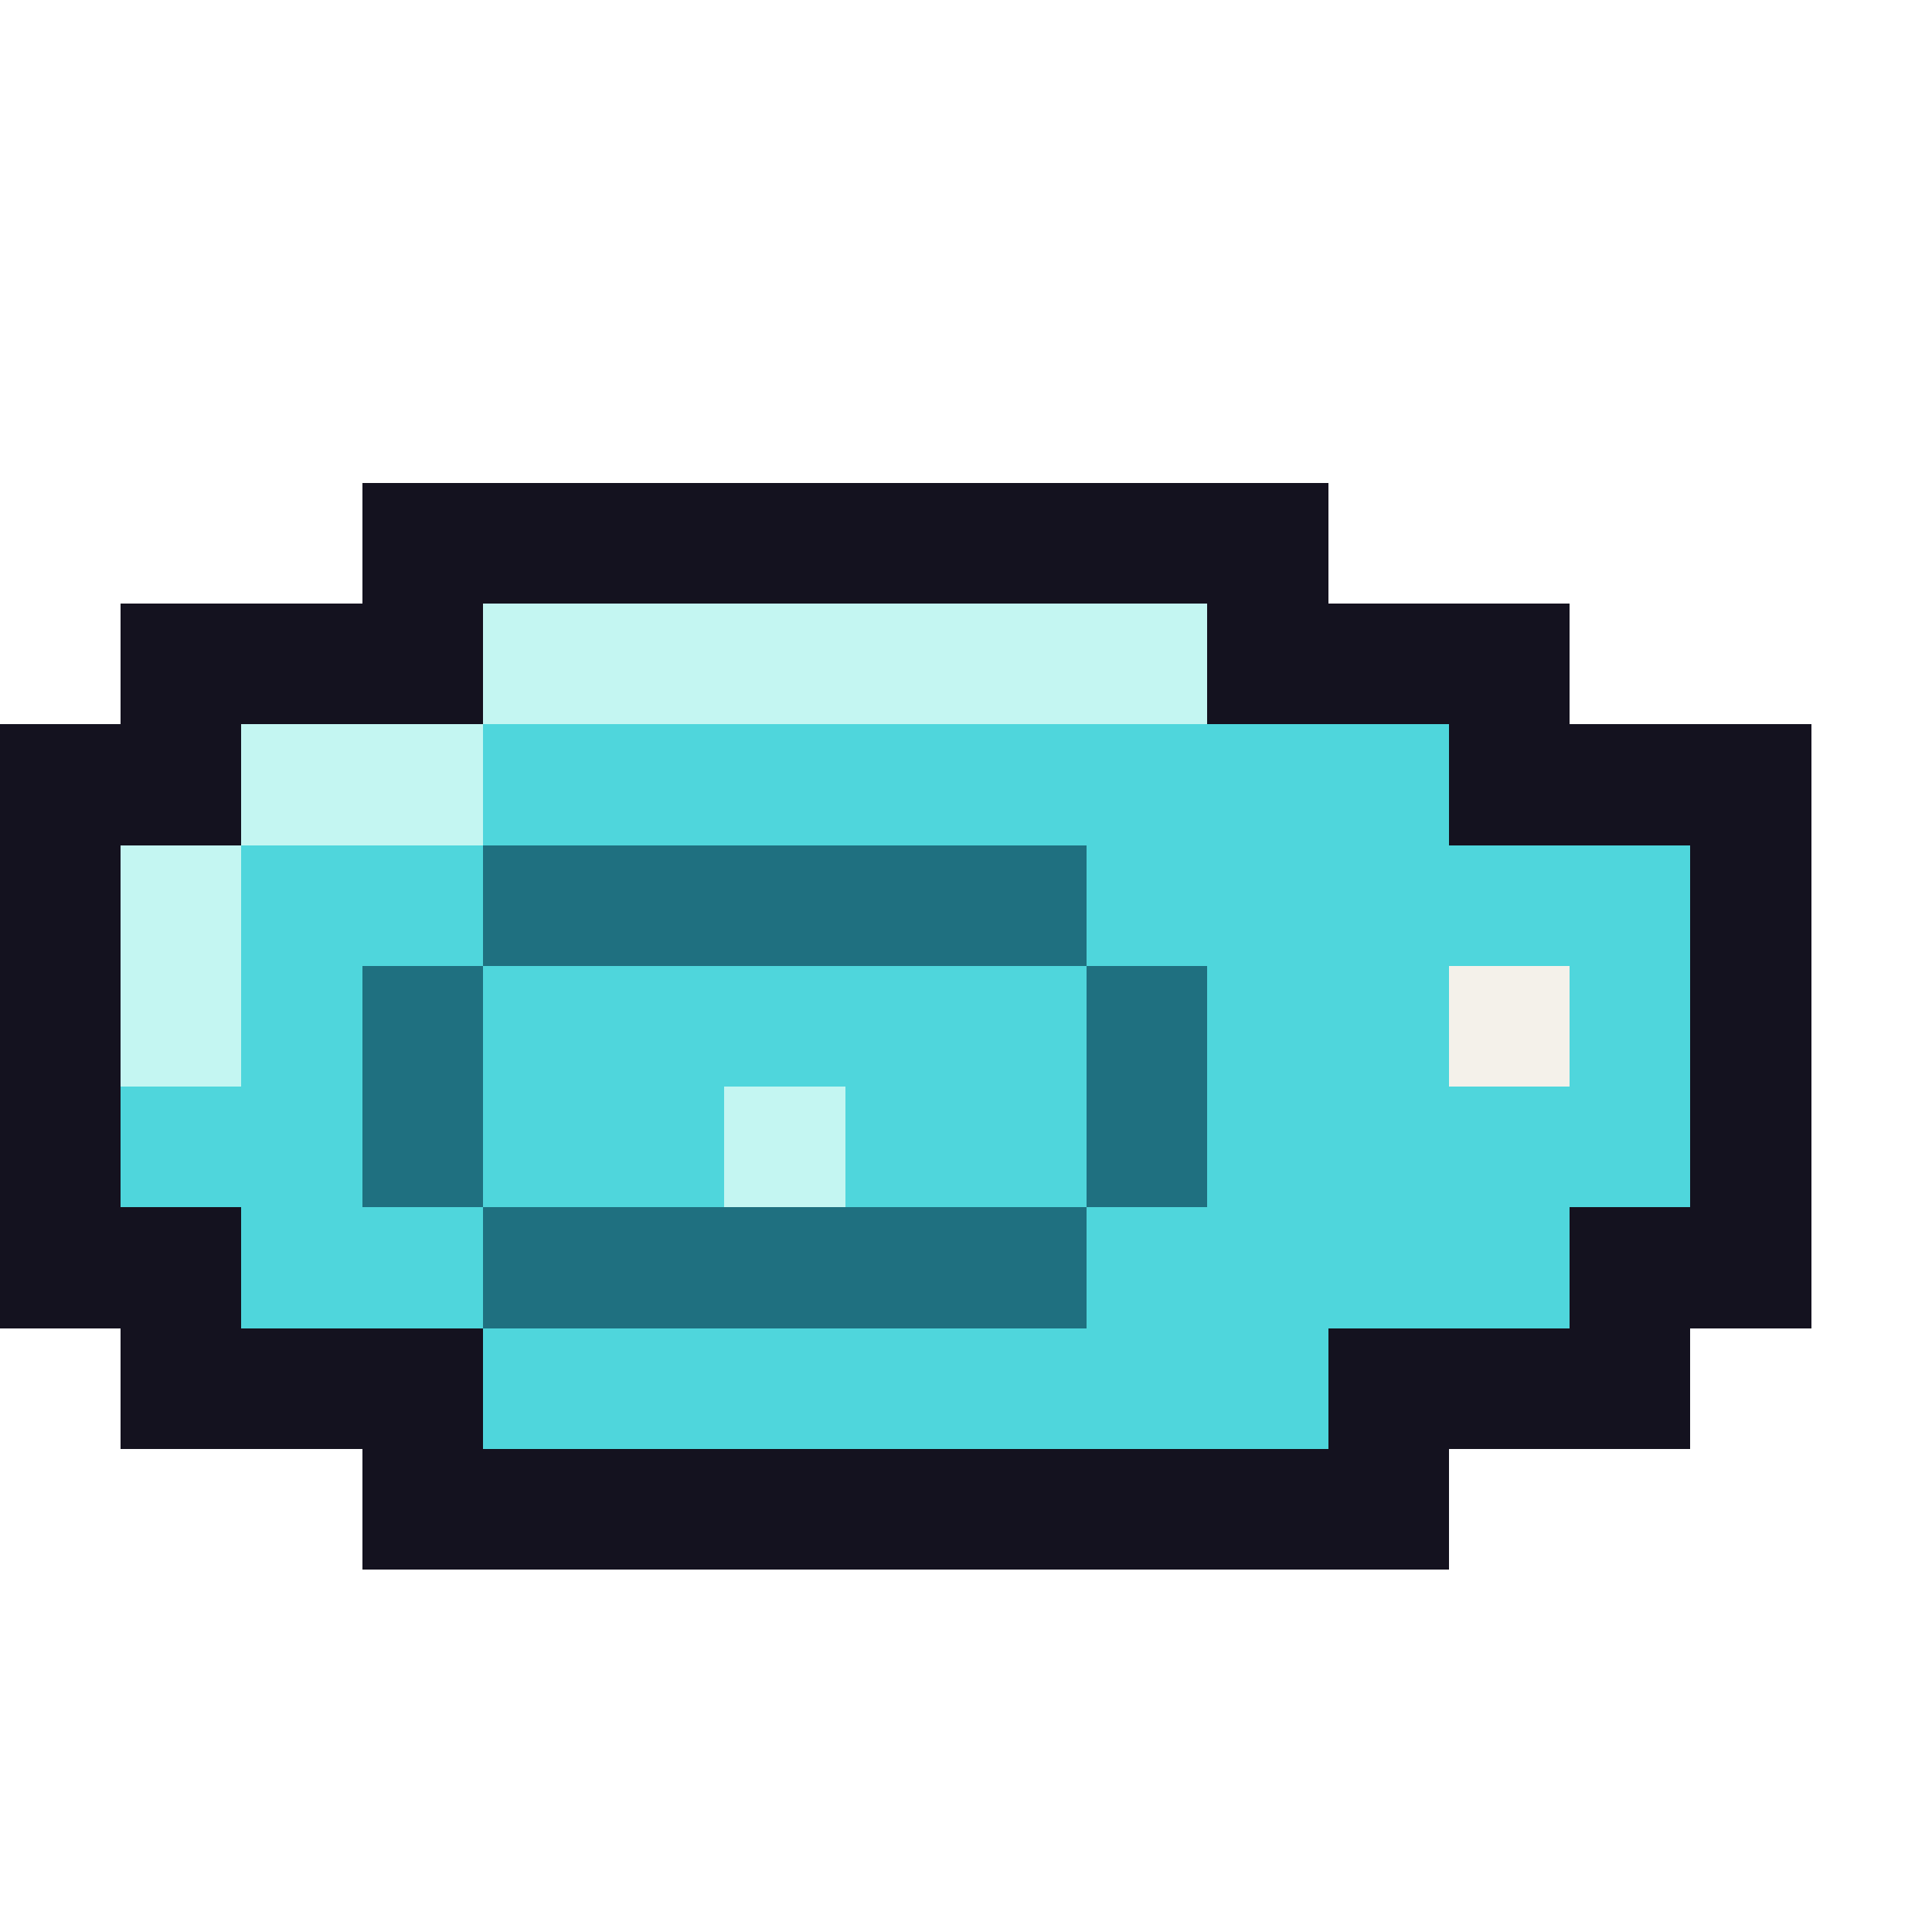
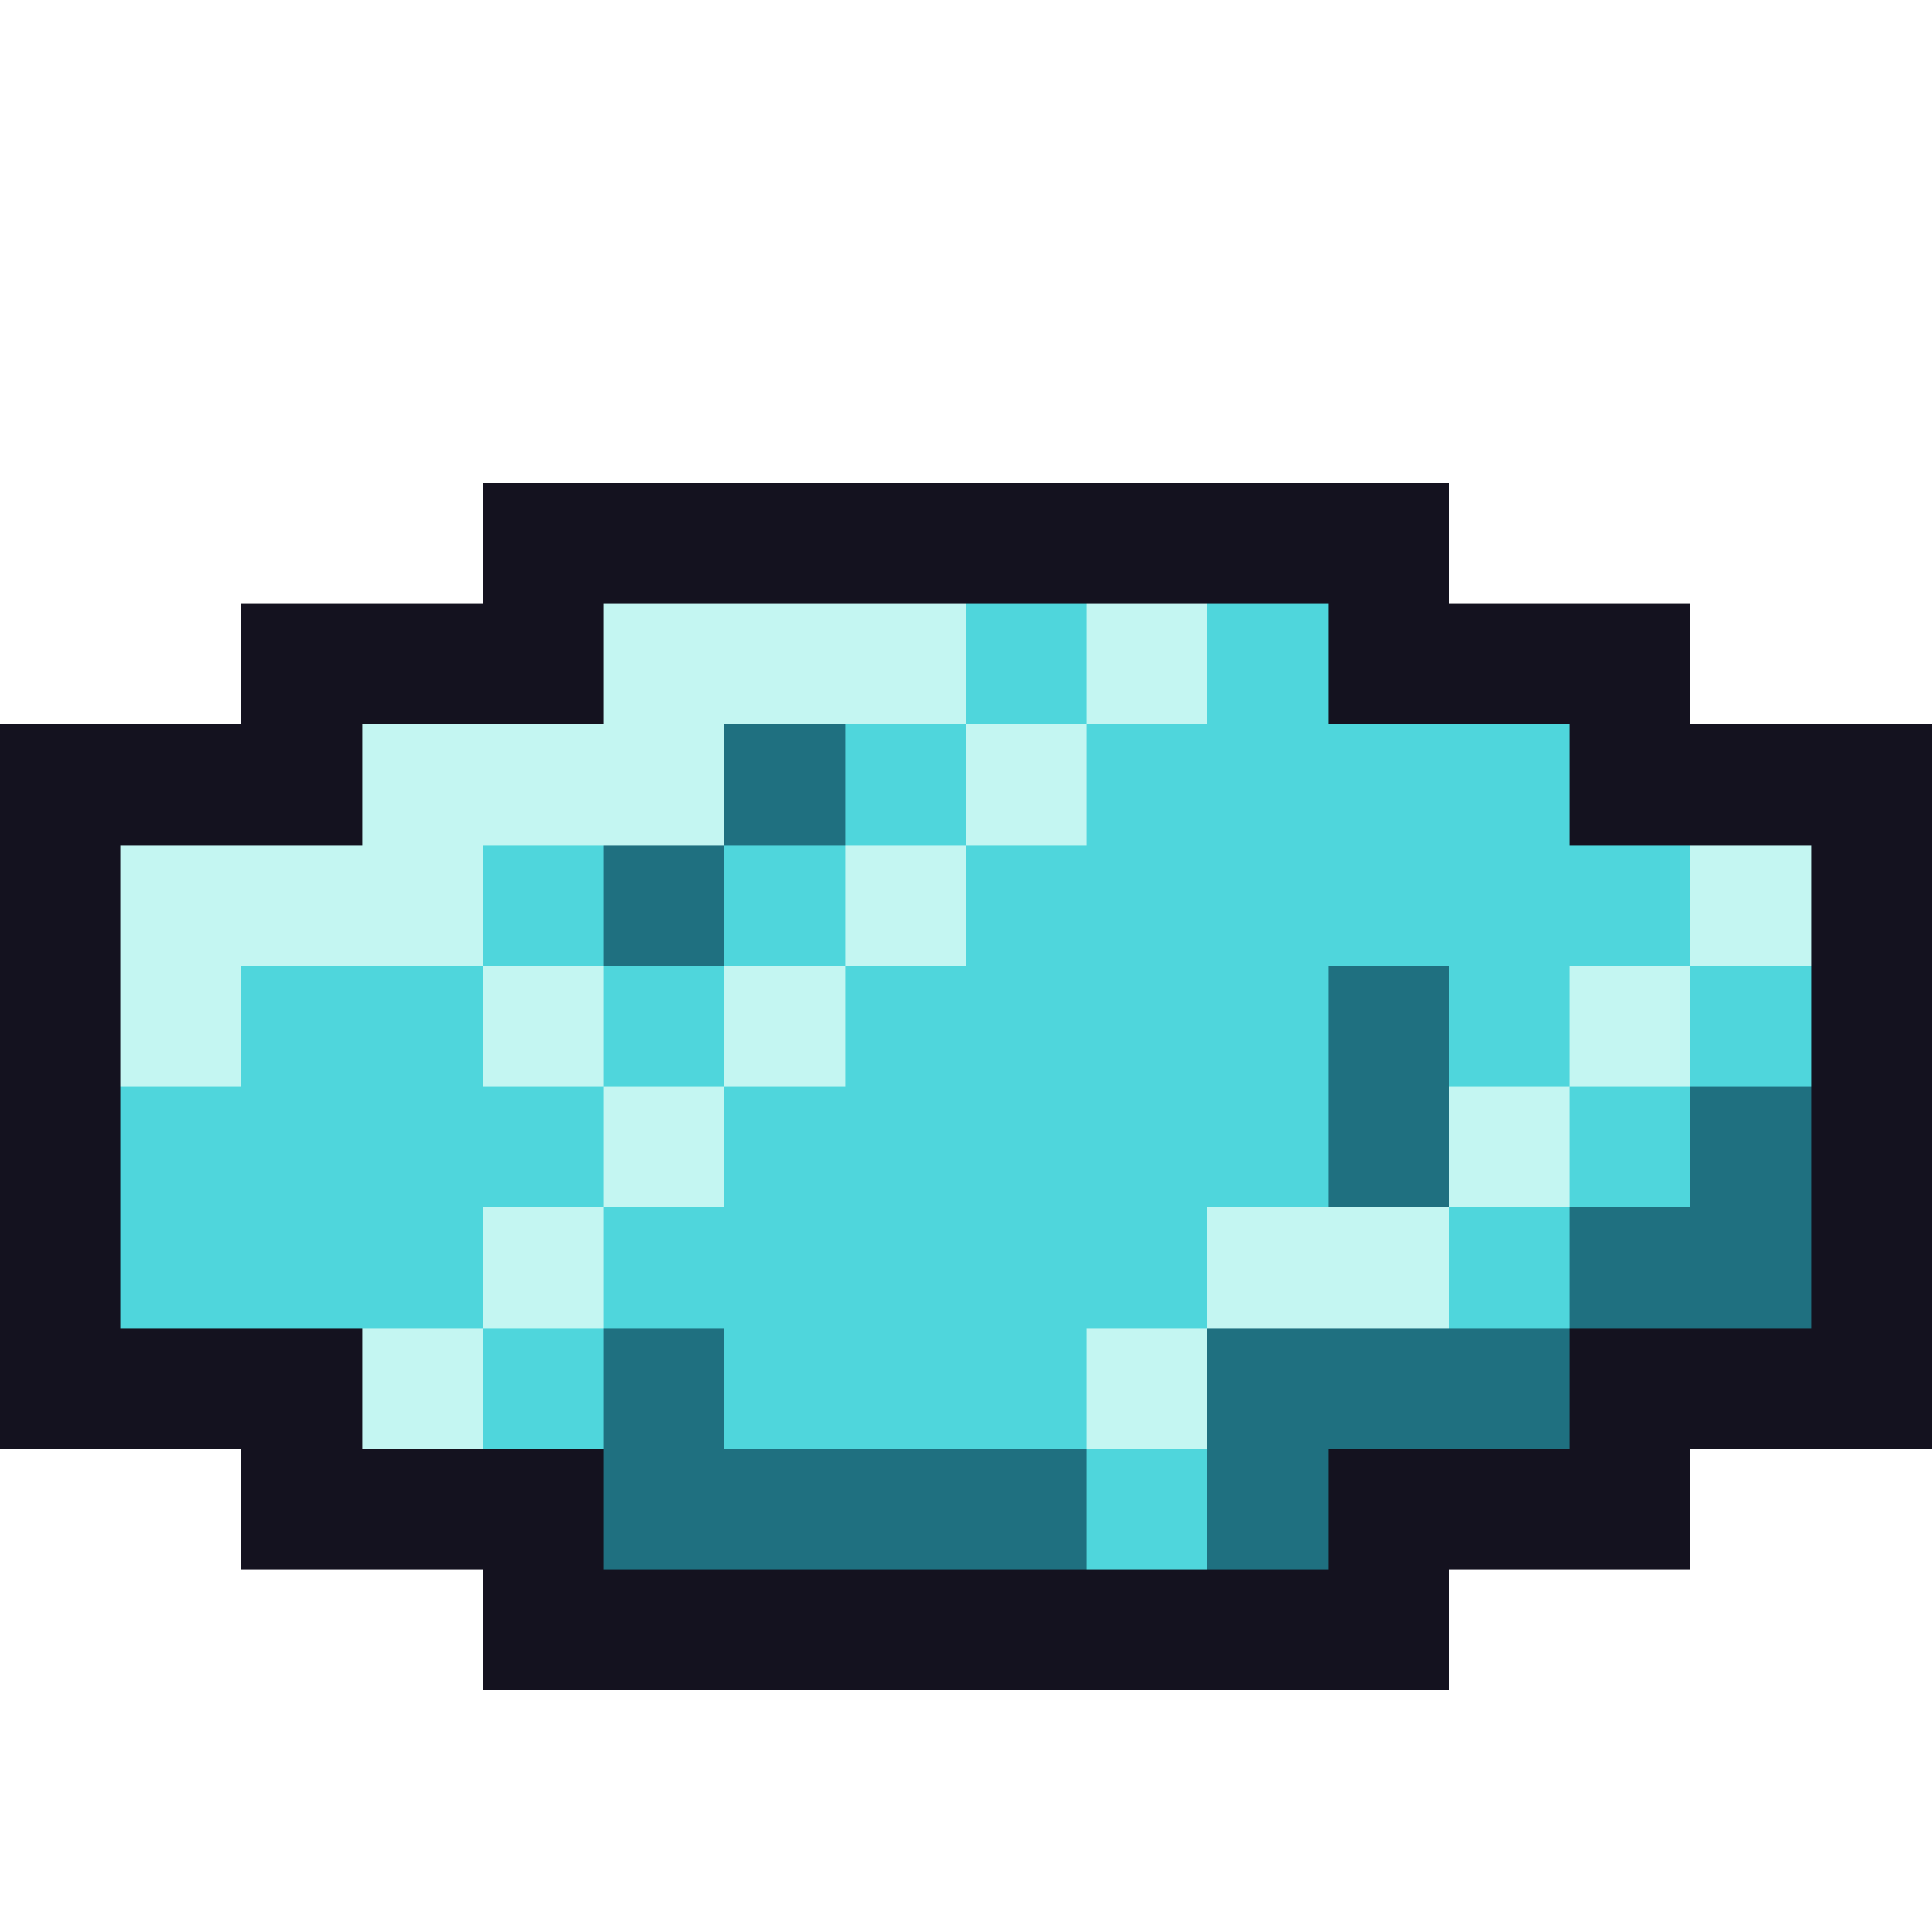
<svg xmlns="http://www.w3.org/2000/svg" width="16" height="16" viewBox="0 0 16 16" shape-rendering="crispEdges">
-   <rect x="3" y="4" width="8" height="1" fill="#14121f" />
-   <rect x="1" y="5" width="3" height="1" fill="#14121f" />
-   <rect x="4" y="5" width="6" height="1" fill="#c4f6f2" />
-   <rect x="10" y="5" width="3" height="1" fill="#14121f" />
-   <rect x="0" y="6" width="2" height="1" fill="#14121f" />
-   <rect x="2" y="6" width="2" height="1" fill="#c4f6f2" />
-   <rect x="4" y="6" width="8" height="1" fill="#4fd6dc" />
-   <rect x="12" y="6" width="3" height="1" fill="#14121f" />
+   <rect x="4" y="4" width="8" height="1" fill="#14121f" />
+   <rect x="2" y="5" width="3" height="1" fill="#14121f" />
+   <rect x="5" y="5" width="3" height="1" fill="#c4f6f2" />
+   <rect x="8" y="5" width="1" height="1" fill="#4fd6dc" />
+   <rect x="9" y="5" width="1" height="1" fill="#c4f6f2" />
+   <rect x="10" y="5" width="1" height="1" fill="#4fd6dc" />
+   <rect x="11" y="5" width="3" height="1" fill="#14121f" />
+   <rect x="0" y="6" width="3" height="1" fill="#14121f" />
+   <rect x="3" y="6" width="3" height="1" fill="#c4f6f2" />
+   <rect x="6" y="6" width="1" height="1" fill="#1f7080" />
+   <rect x="7" y="6" width="1" height="1" fill="#4fd6dc" />
+   <rect x="8" y="6" width="1" height="1" fill="#c4f6f2" />
+   <rect x="9" y="6" width="4" height="1" fill="#4fd6dc" />
+   <rect x="13" y="6" width="3" height="1" fill="#14121f" />
  <rect x="0" y="7" width="1" height="1" fill="#14121f" />
-   <rect x="1" y="7" width="1" height="1" fill="#c4f6f2" />
-   <rect x="2" y="7" width="2" height="1" fill="#4fd6dc" />
-   <rect x="4" y="7" width="5" height="1" fill="#1f7080" />
-   <rect x="9" y="7" width="5" height="1" fill="#4fd6dc" />
-   <rect x="14" y="7" width="1" height="1" fill="#14121f" />
+   <rect x="1" y="7" width="3" height="1" fill="#c4f6f2" />
+   <rect x="4" y="7" width="1" height="1" fill="#4fd6dc" />
+   <rect x="5" y="7" width="1" height="1" fill="#1f7080" />
+   <rect x="6" y="7" width="1" height="1" fill="#4fd6dc" />
+   <rect x="7" y="7" width="1" height="1" fill="#c4f6f2" />
+   <rect x="8" y="7" width="6" height="1" fill="#4fd6dc" />
+   <rect x="14" y="7" width="1" height="1" fill="#c4f6f2" />
+   <rect x="15" y="7" width="1" height="1" fill="#14121f" />
  <rect x="0" y="8" width="1" height="1" fill="#14121f" />
  <rect x="1" y="8" width="1" height="1" fill="#c4f6f2" />
-   <rect x="2" y="8" width="1" height="1" fill="#4fd6dc" />
-   <rect x="3" y="8" width="1" height="1" fill="#1f7080" />
-   <rect x="4" y="8" width="5" height="1" fill="#4fd6dc" />
-   <rect x="9" y="8" width="1" height="1" fill="#1f7080" />
-   <rect x="10" y="8" width="2" height="1" fill="#4fd6dc" />
-   <rect x="12" y="8" width="1" height="1" fill="#f4f1ea" />
-   <rect x="13" y="8" width="1" height="1" fill="#4fd6dc" />
-   <rect x="14" y="8" width="1" height="1" fill="#14121f" />
+   <rect x="2" y="8" width="2" height="1" fill="#4fd6dc" />
+   <rect x="4" y="8" width="1" height="1" fill="#c4f6f2" />
+   <rect x="5" y="8" width="1" height="1" fill="#4fd6dc" />
+   <rect x="6" y="8" width="1" height="1" fill="#c4f6f2" />
+   <rect x="7" y="8" width="4" height="1" fill="#4fd6dc" />
+   <rect x="11" y="8" width="1" height="1" fill="#1f7080" />
+   <rect x="12" y="8" width="1" height="1" fill="#4fd6dc" />
+   <rect x="13" y="8" width="1" height="1" fill="#c4f6f2" />
+   <rect x="14" y="8" width="1" height="1" fill="#4fd6dc" />
+   <rect x="15" y="8" width="1" height="1" fill="#14121f" />
  <rect x="0" y="9" width="1" height="1" fill="#14121f" />
-   <rect x="1" y="9" width="2" height="1" fill="#4fd6dc" />
-   <rect x="3" y="9" width="1" height="1" fill="#1f7080" />
-   <rect x="4" y="9" width="2" height="1" fill="#4fd6dc" />
-   <rect x="6" y="9" width="1" height="1" fill="#c4f6f2" />
-   <rect x="7" y="9" width="2" height="1" fill="#4fd6dc" />
-   <rect x="9" y="9" width="1" height="1" fill="#1f7080" />
-   <rect x="10" y="9" width="4" height="1" fill="#4fd6dc" />
-   <rect x="14" y="9" width="1" height="1" fill="#14121f" />
-   <rect x="0" y="10" width="2" height="1" fill="#14121f" />
-   <rect x="2" y="10" width="2" height="1" fill="#4fd6dc" />
-   <rect x="4" y="10" width="5" height="1" fill="#1f7080" />
-   <rect x="9" y="10" width="4" height="1" fill="#4fd6dc" />
-   <rect x="13" y="10" width="2" height="1" fill="#14121f" />
-   <rect x="1" y="11" width="3" height="1" fill="#14121f" />
-   <rect x="4" y="11" width="7" height="1" fill="#4fd6dc" />
-   <rect x="11" y="11" width="3" height="1" fill="#14121f" />
-   <rect x="3" y="12" width="9" height="1" fill="#14121f" />
+   <rect x="1" y="9" width="4" height="1" fill="#4fd6dc" />
+   <rect x="5" y="9" width="1" height="1" fill="#c4f6f2" />
+   <rect x="6" y="9" width="5" height="1" fill="#4fd6dc" />
+   <rect x="11" y="9" width="1" height="1" fill="#1f7080" />
+   <rect x="12" y="9" width="1" height="1" fill="#c4f6f2" />
+   <rect x="13" y="9" width="1" height="1" fill="#4fd6dc" />
+   <rect x="14" y="9" width="1" height="1" fill="#1f7080" />
+   <rect x="15" y="9" width="1" height="1" fill="#14121f" />
+   <rect x="0" y="10" width="1" height="1" fill="#14121f" />
+   <rect x="1" y="10" width="3" height="1" fill="#4fd6dc" />
+   <rect x="4" y="10" width="1" height="1" fill="#c4f6f2" />
+   <rect x="5" y="10" width="5" height="1" fill="#4fd6dc" />
+   <rect x="10" y="10" width="2" height="1" fill="#c4f6f2" />
+   <rect x="12" y="10" width="1" height="1" fill="#4fd6dc" />
+   <rect x="13" y="10" width="2" height="1" fill="#1f7080" />
+   <rect x="15" y="10" width="1" height="1" fill="#14121f" />
+   <rect x="0" y="11" width="3" height="1" fill="#14121f" />
+   <rect x="3" y="11" width="1" height="1" fill="#c4f6f2" />
+   <rect x="4" y="11" width="1" height="1" fill="#4fd6dc" />
+   <rect x="5" y="11" width="1" height="1" fill="#1f7080" />
+   <rect x="6" y="11" width="3" height="1" fill="#4fd6dc" />
+   <rect x="9" y="11" width="1" height="1" fill="#c4f6f2" />
+   <rect x="10" y="11" width="3" height="1" fill="#1f7080" />
+   <rect x="13" y="11" width="3" height="1" fill="#14121f" />
+   <rect x="2" y="12" width="3" height="1" fill="#14121f" />
+   <rect x="5" y="12" width="4" height="1" fill="#1f7080" />
+   <rect x="9" y="12" width="1" height="1" fill="#4fd6dc" />
+   <rect x="10" y="12" width="1" height="1" fill="#1f7080" />
+   <rect x="11" y="12" width="3" height="1" fill="#14121f" />
+   <rect x="4" y="13" width="8" height="1" fill="#14121f" />
</svg>
